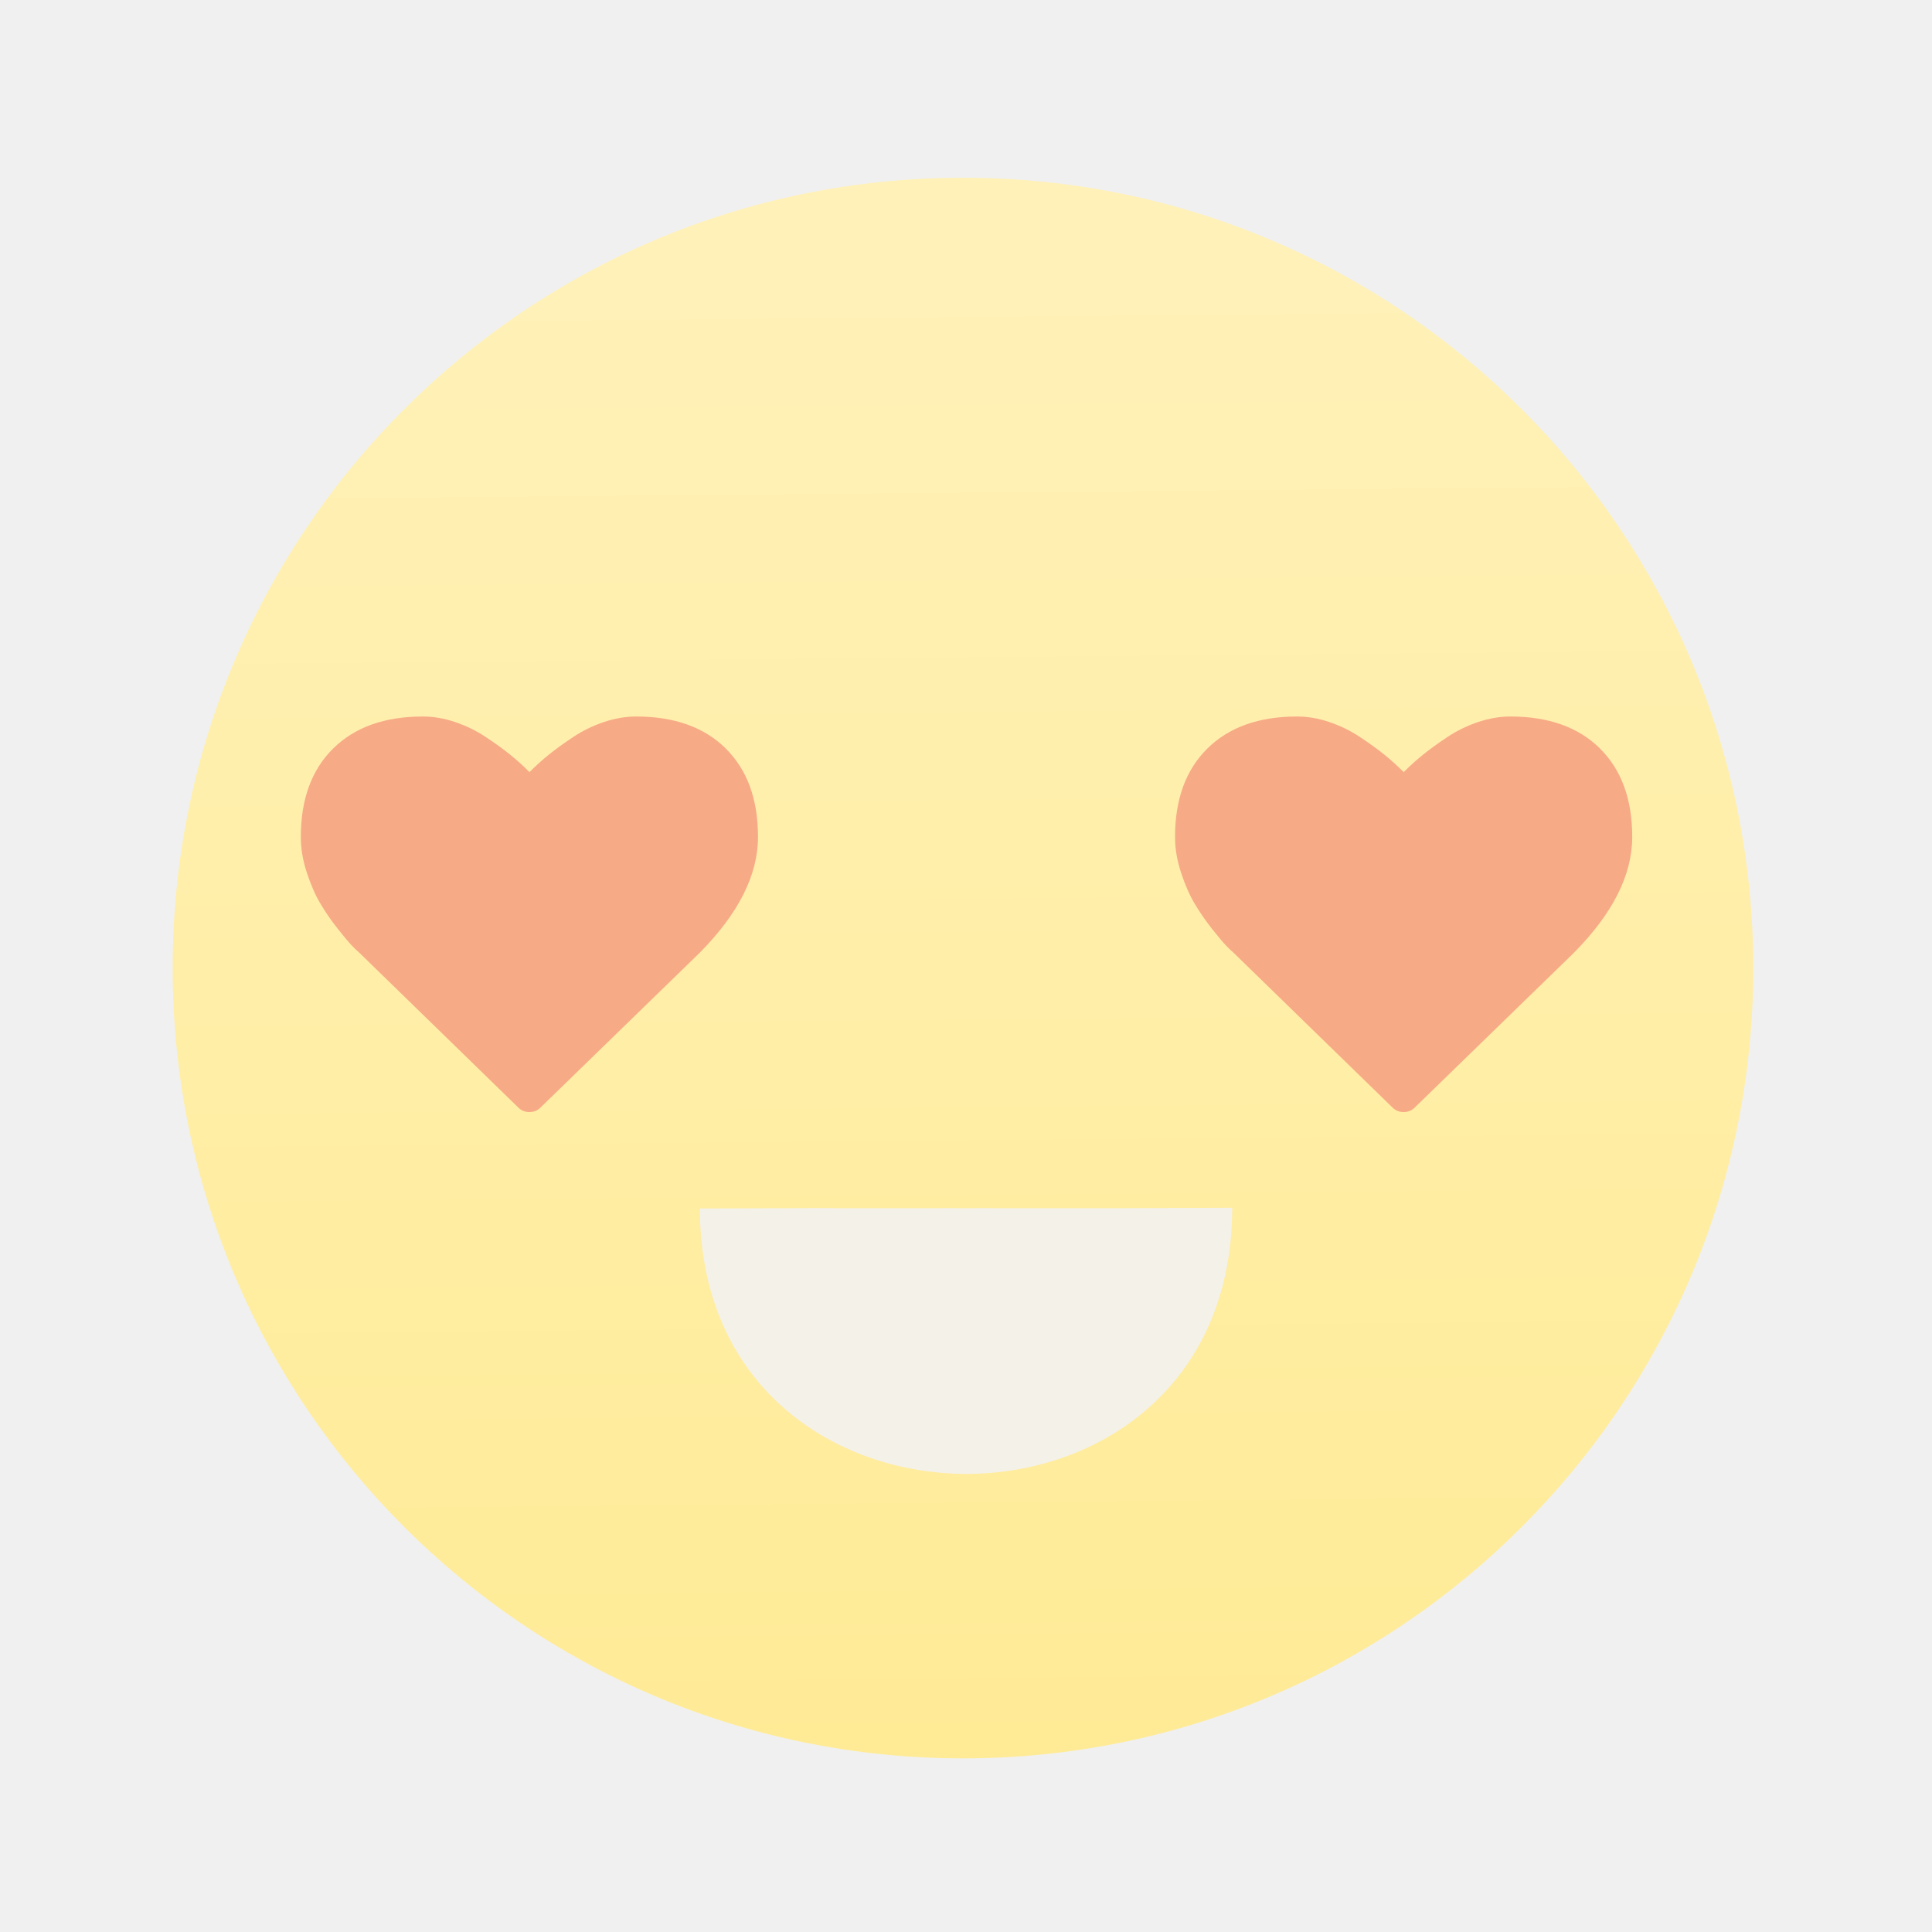
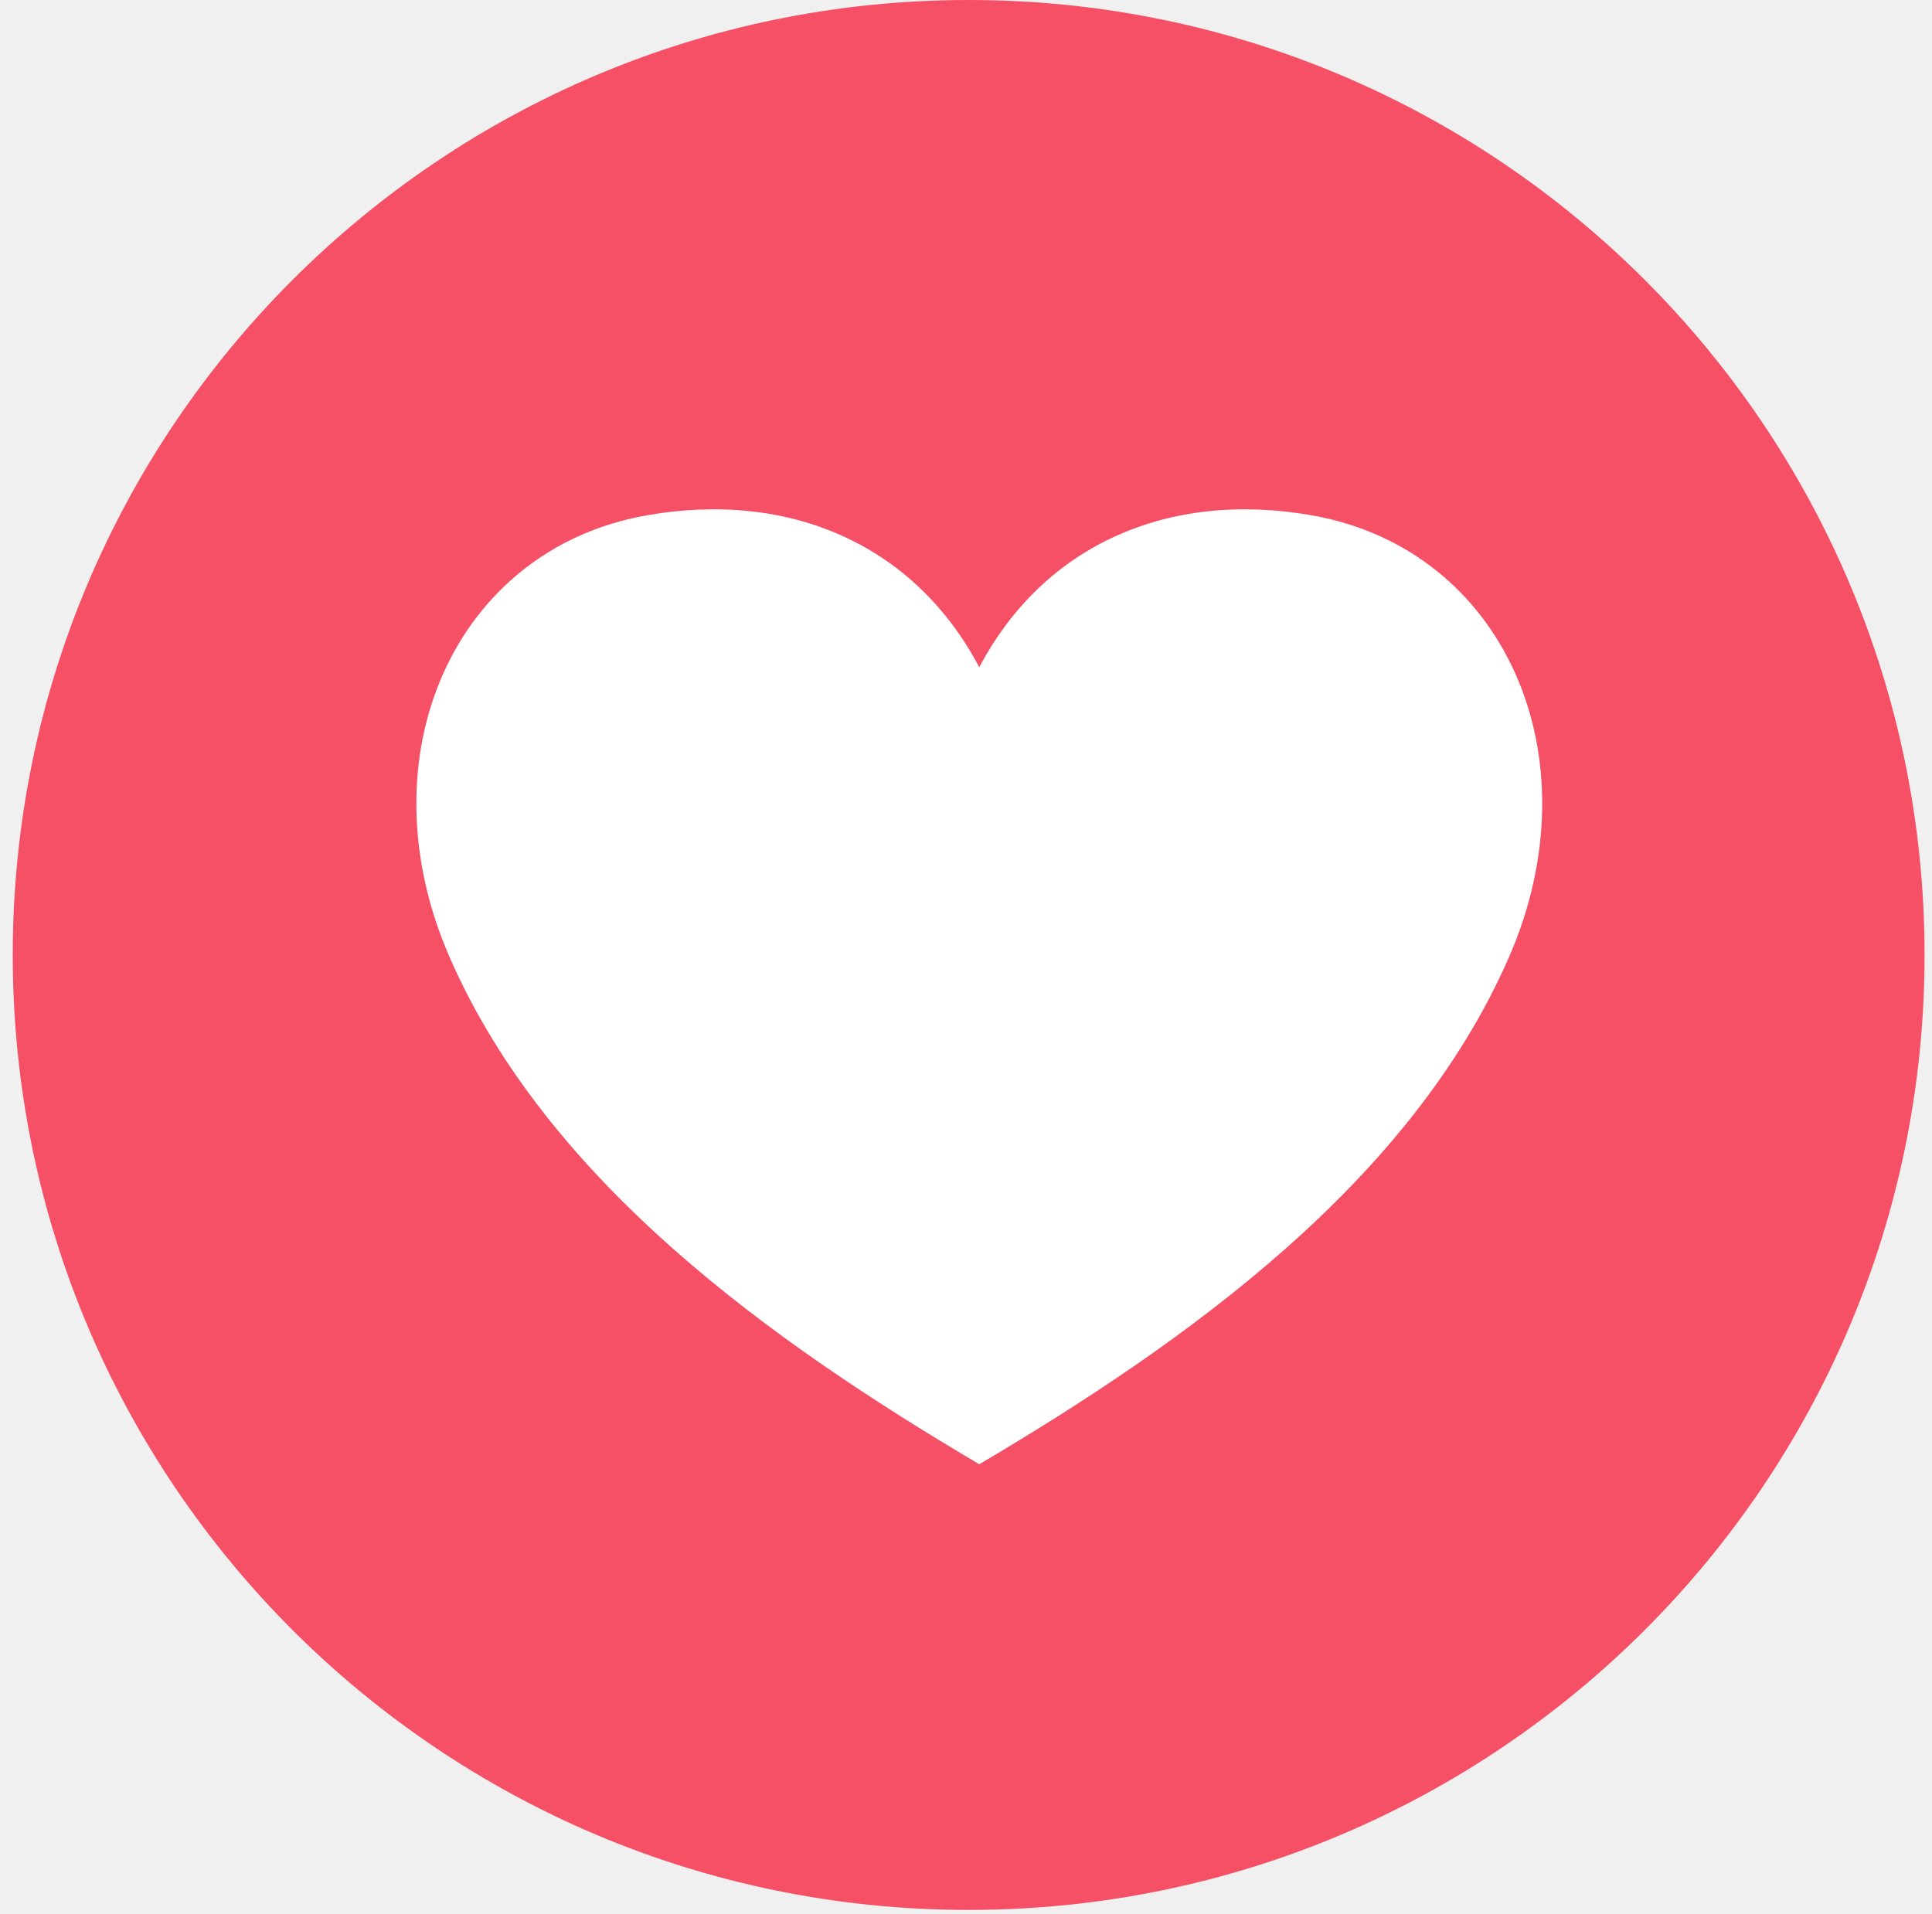
- <svg xmlns="http://www.w3.org/2000/svg" xmlns:xlink="http://www.w3.org/1999/xlink" width="22" height="22" viewBox="0 0 5.821 5.821">
-   <defs>
-     <linearGradient id="0" x1="492.39" y1="546.82" x2="492.3" y2="536.75" gradientUnits="userSpaceOnUse">
-       <stop stop-color="#ffeb96" />
-       <stop offset="1" stop-color="#fff1b7" />
-     </linearGradient>
-   </defs>
-   <g transform="translate(0-290.91)">
-     <circle cx="492.45" cy="541.43" r="5.5" fill="url(#0)" transform="matrix(.43294 0 0 .43294-210.3 59.42)" />
-     <g transform="matrix(.72501 0 0 .72501.405 80.65)">
-       <path d="m2.903 295.03c-.086 0-.553.002-.553.002 0 .735.553 1.101 1.106 1.103.553 0 1.106-.368 1.106-1.106 0 0-.465.002-.553.002-1.018 0-.165-.002-.553 0-.388-.002.467 0-.553 0z" fill="#f4f1e9" />
-       <path d="m417.59 527.35c-.653-.644-1.555-.965-2.707-.965-.319 0-.644.056-.976.167-.332.112-.64.262-.926.452-.285.189-.531.367-.737.533-.206.166-.401.343-.586.529-.185-.187-.381-.363-.586-.529-.206-.166-.451-.344-.737-.533-.285-.189-.594-.34-.926-.452-.332-.112-.657-.167-.976-.167-1.152 0-2.054.322-2.707.965-.653.644-.98 1.536-.98 2.678 0 .348.06.706.181 1.074.121.369.258.683.413.942.154.259.329.513.524.759.195.247.338.416.428.51.09.093.161.161.212.202l4.813 4.687c.093.094.206.14.339.14.134 0 .247-.047.339-.14l4.805-4.672c1.178-1.189 1.766-2.356 1.766-3.504 0-1.142-.327-2.035-.98-2.678" transform="matrix(.13748 0 0 .13748-51.32 220.62)" fill="#f7aa86" id="1" />
-       <use transform="translate(-3.633)" xlink:href="#1" />
+ <svg xmlns="http://www.w3.org/2000/svg" width="107px" height="106px" viewBox="0 0 107 106" version="1.1">
+   <defs />
+   <g id="FB-emojii-Freebies" stroke="none" stroke-width="1" fill="none" fill-rule="evenodd">
+     <g transform="translate(-264, -99)" id="love">
+       <g transform="translate(264.7059, 99)">
+         <g transform="translate(0, 0)">
+           <ellipse id="body" fill="#F55065" cx="52.941" cy="52.895" rx="52.941" ry="52.895" />
+           <path d="M53.529,36.961 C49.942,30.159 43.018,27.147 35.1,28.546 C24.427,30.433 19.358,41.938 24.189,53.007 C29.648,65.518 42.113,74.355 53.529,81.105 C64.945,74.355 77.411,65.518 82.87,53.007 C87.701,41.938 82.632,30.433 71.958,28.546 C64.041,27.147 57.117,30.159 53.529,36.961 Z" id="heart" fill="#FFFFFF" />
+         </g>
+       </g>
    </g>
  </g>
</svg>
